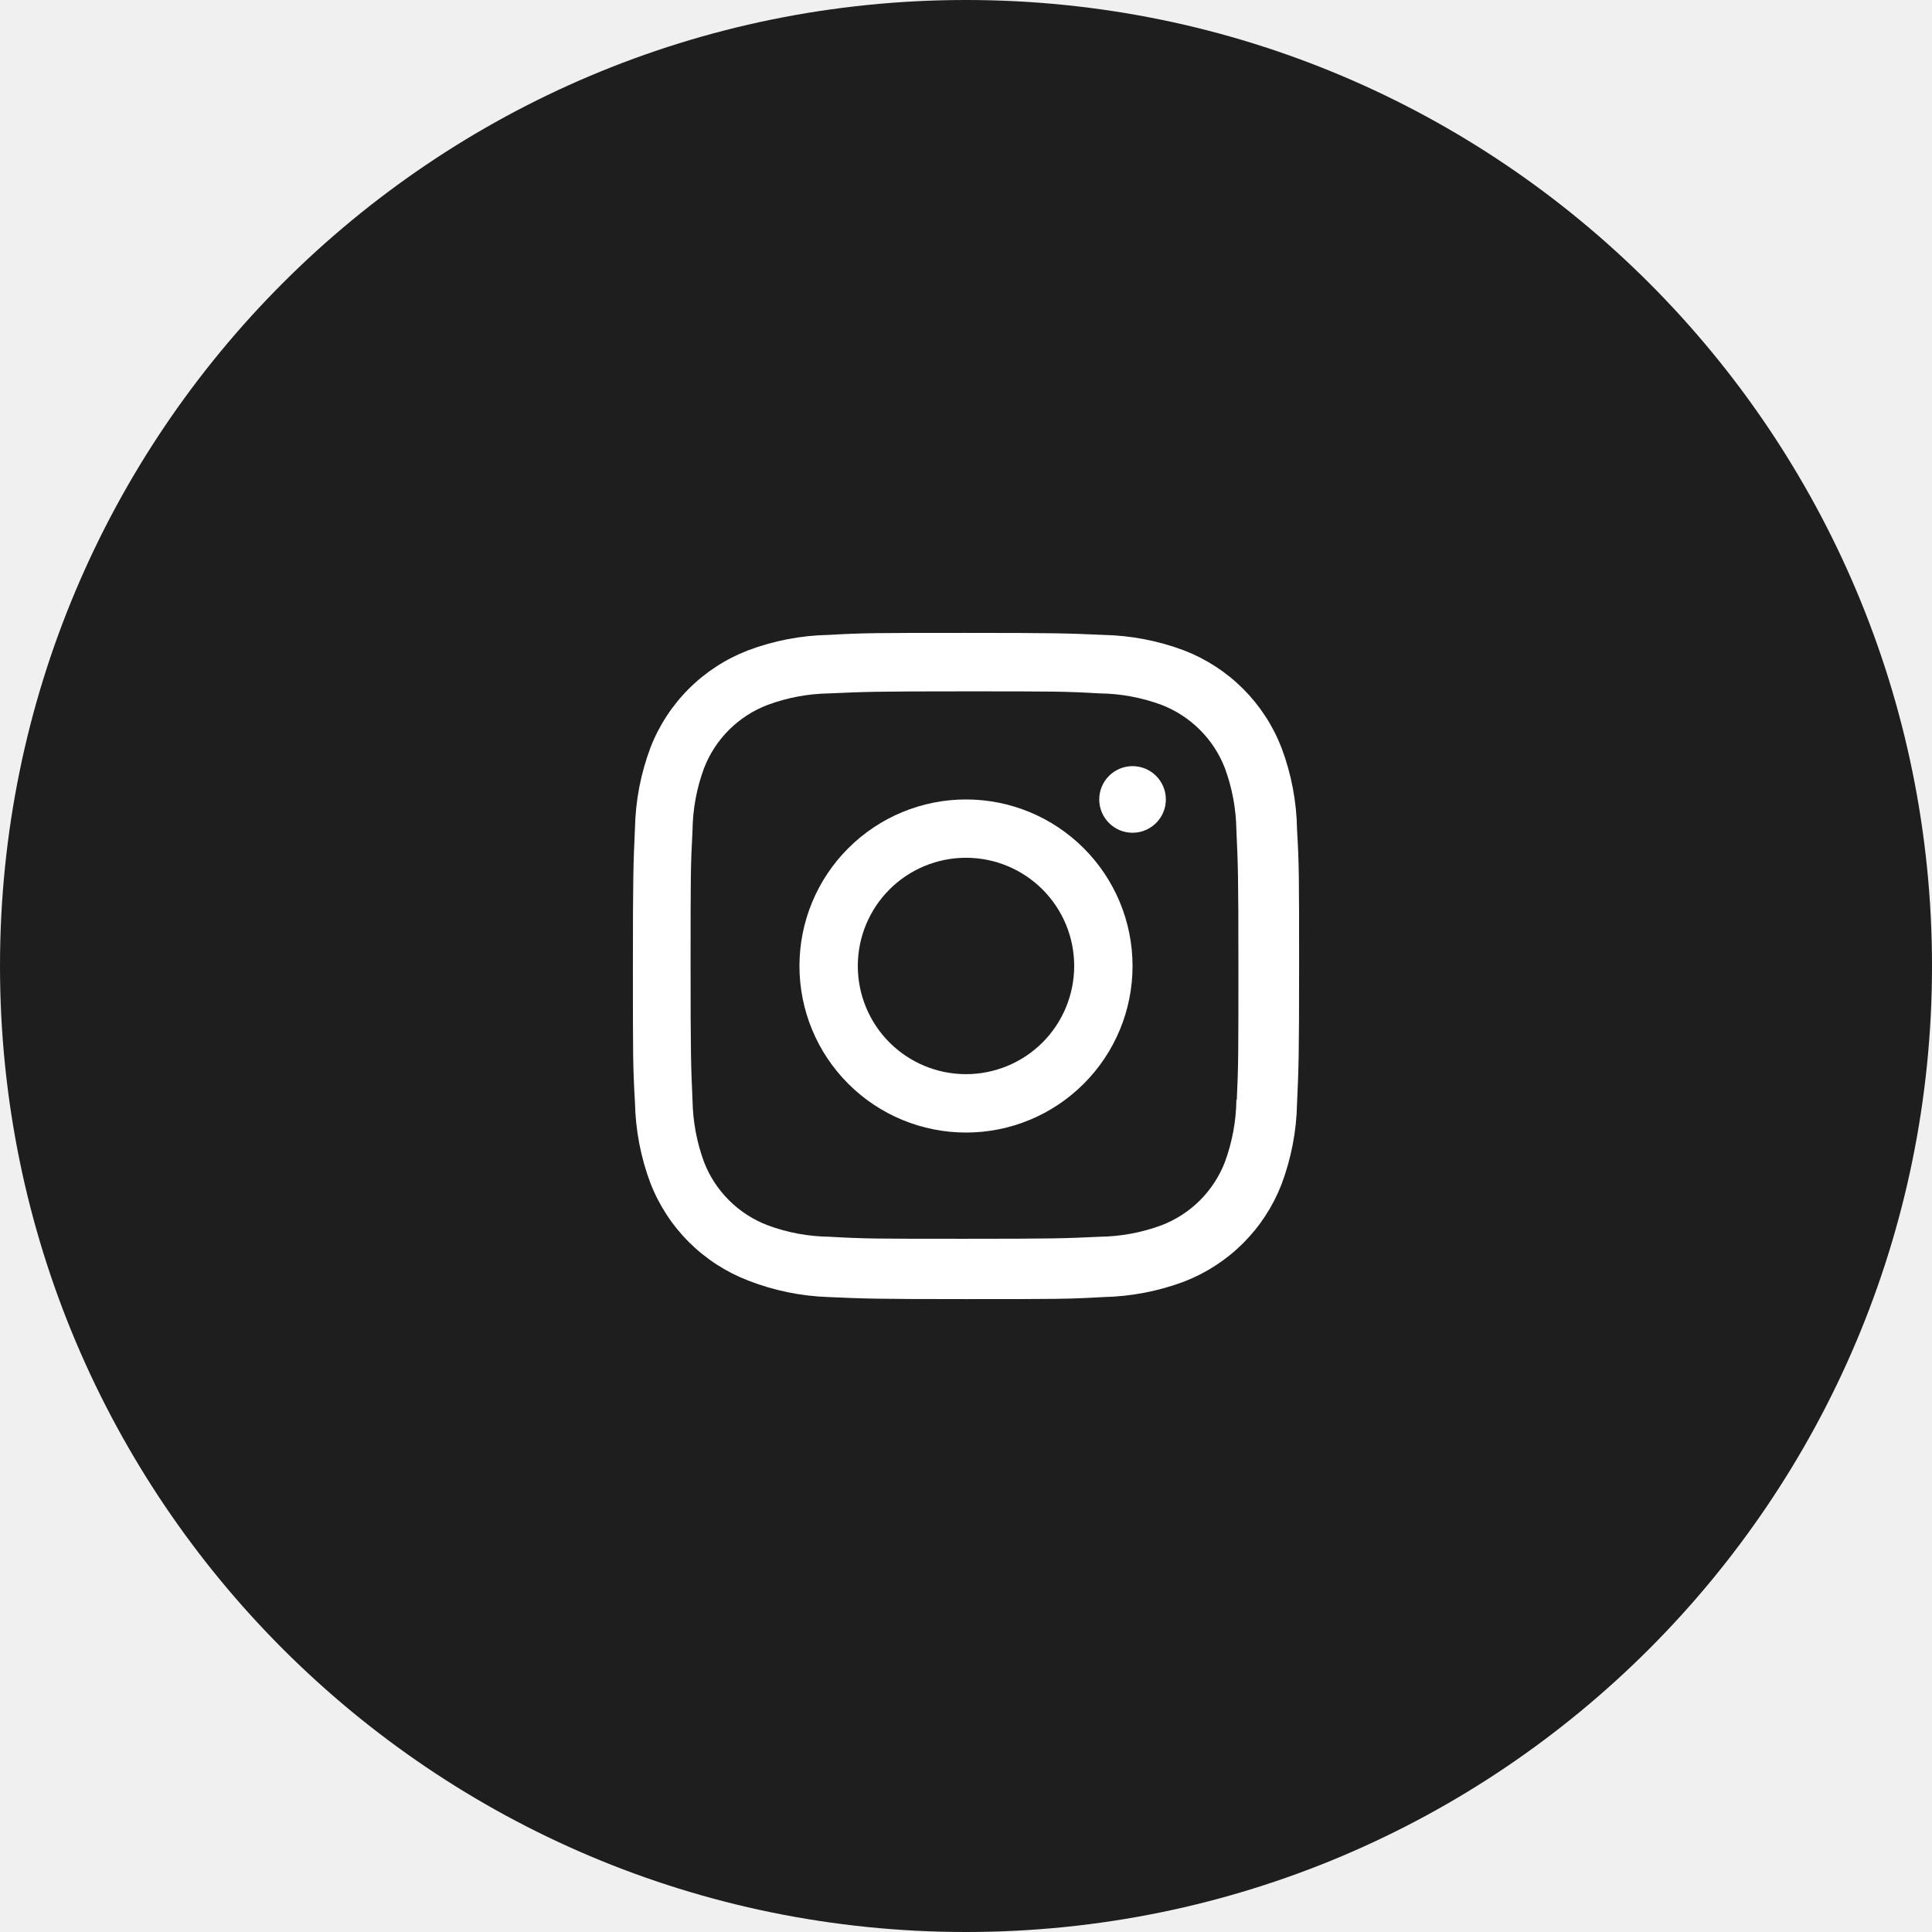
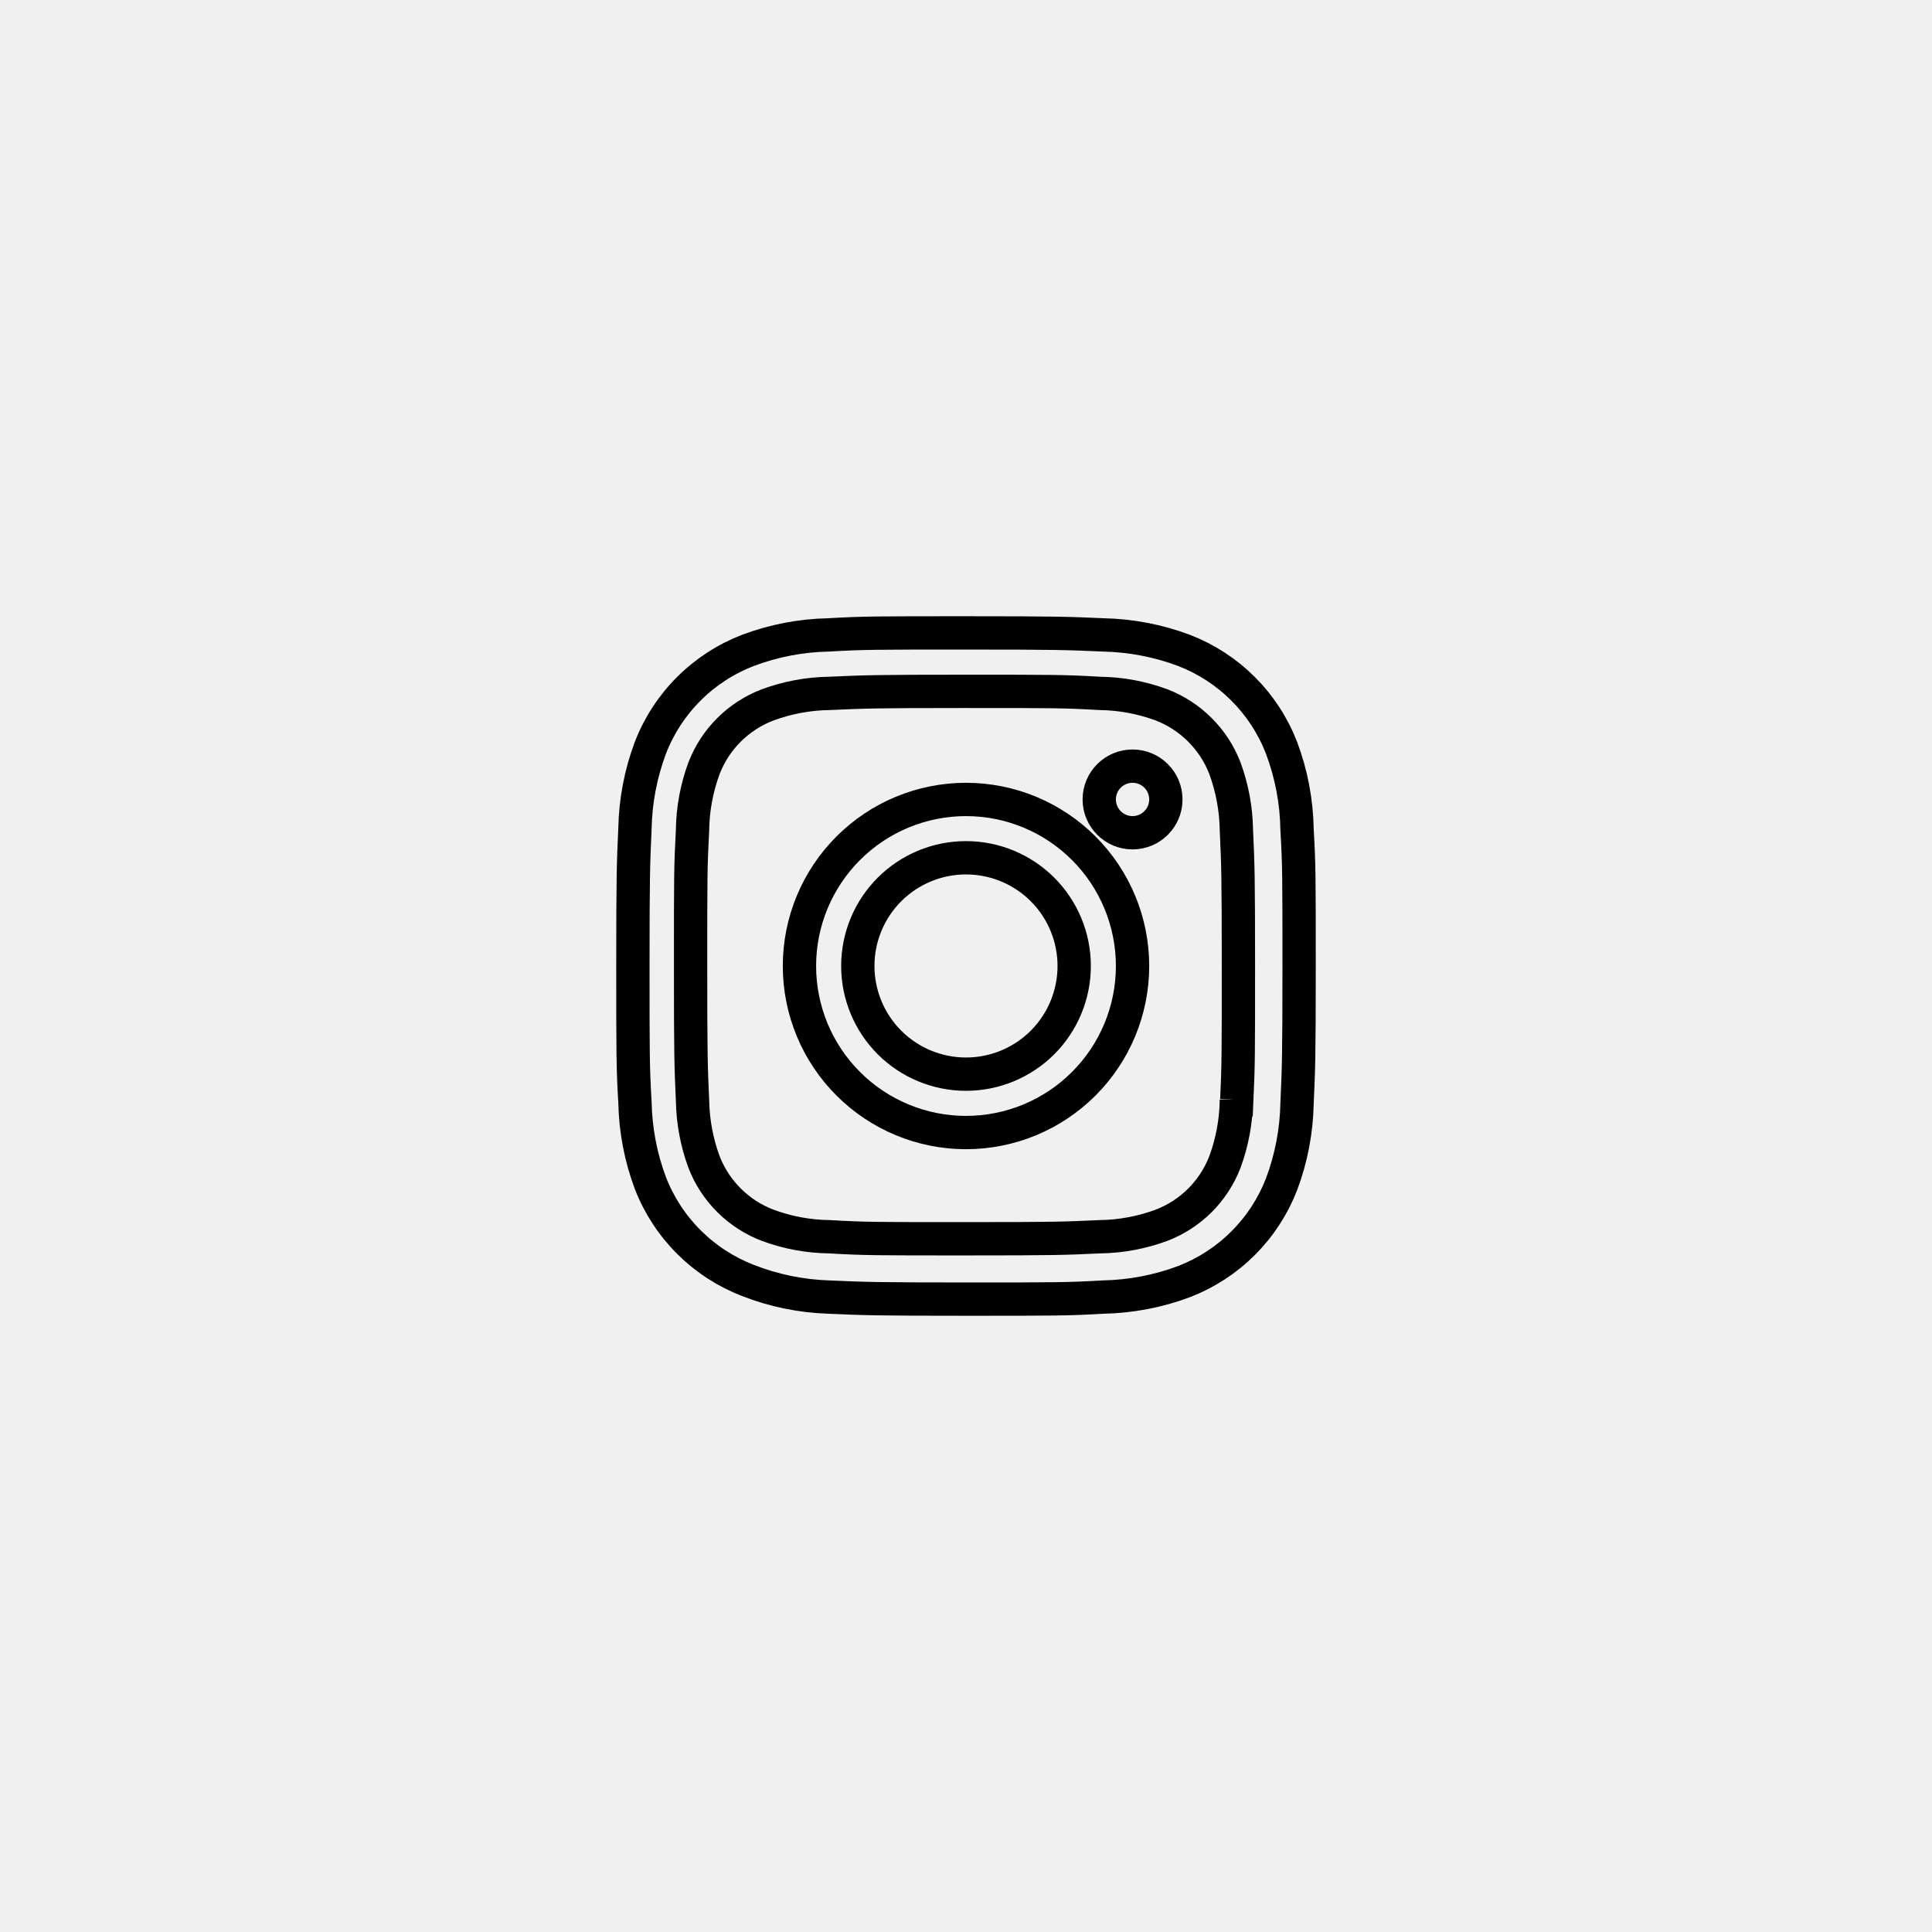
- <svg xmlns="http://www.w3.org/2000/svg" width="58" height="58" viewBox="0 0 58 58" fill="none">
-   <circle cx="29" cy="29" r="29" fill="#1F1E1E" />
-   <path d="M29 24C27.674 24 26.402 24.527 25.465 25.465C24.527 26.402 24 27.674 24 29C24 30.326 24.527 31.598 25.465 32.535C26.402 33.473 27.674 34 29 34C30.326 34 31.598 33.473 32.535 32.535C33.473 31.598 34 30.326 34 29C34 27.674 33.473 26.402 32.535 25.465C31.598 24.527 30.326 24 29 24ZM29 32.247C28.139 32.247 27.312 31.905 26.703 31.296C26.094 30.687 25.752 29.86 25.752 28.999C25.752 28.137 26.094 27.311 26.703 26.702C27.312 26.093 28.139 25.751 29 25.751C29.861 25.751 30.688 26.093 31.297 26.702C31.906 27.311 32.248 28.137 32.248 28.999C32.248 29.86 31.906 30.687 31.297 31.296C30.688 31.905 29.861 32.247 29 32.247Z" fill="white" />
-   <path d="M34 25C34.552 25 35 24.552 35 24C35 23.448 34.552 23 34 23C33.448 23 33 23.448 33 24C33 24.552 33.448 25 34 25Z" fill="white" />
-   <path d="M38.47 22.444C38.213 21.781 37.82 21.179 37.317 20.677C36.813 20.174 36.21 19.782 35.546 19.526C34.769 19.234 33.948 19.077 33.118 19.06C32.049 19.013 31.71 19 28.998 19C26.286 19 25.938 19 24.877 19.06C24.048 19.076 23.228 19.233 22.452 19.526C21.788 19.782 21.184 20.174 20.681 20.676C20.177 21.179 19.784 21.781 19.527 22.444C19.236 23.22 19.078 24.04 19.062 24.868C19.014 25.935 19 26.273 19 28.982C19 31.69 19 32.035 19.062 33.096C19.079 33.926 19.235 34.744 19.527 35.521C19.785 36.184 20.178 36.786 20.682 37.289C21.186 37.791 21.789 38.183 22.453 38.44C23.227 38.743 24.048 38.912 24.88 38.939C25.949 38.986 26.288 39 29 39C31.712 39 32.06 39 33.12 38.939C33.95 38.922 34.771 38.765 35.548 38.474C36.212 38.217 36.815 37.825 37.319 37.322C37.822 36.819 38.215 36.218 38.472 35.555C38.764 34.778 38.921 33.96 38.938 33.131C38.986 32.064 39 31.726 39 29.017C39 26.308 39 25.964 38.938 24.903C38.925 24.062 38.767 23.231 38.47 22.444ZM37.117 33.014C37.11 33.653 36.993 34.286 36.772 34.886C36.605 35.317 36.35 35.709 36.023 36.036C35.695 36.362 35.303 36.617 34.871 36.783C34.277 37.003 33.649 37.12 33.016 37.128C31.961 37.177 31.663 37.189 28.958 37.189C26.25 37.189 25.974 37.189 24.898 37.128C24.265 37.12 23.638 37.004 23.045 36.783C22.611 36.618 22.218 36.364 21.889 36.037C21.56 35.71 21.303 35.318 21.136 34.886C20.917 34.293 20.801 33.667 20.79 33.035C20.743 31.982 20.732 31.685 20.732 28.983C20.732 26.281 20.732 26.005 20.79 24.93C20.797 24.292 20.914 23.659 21.136 23.06C21.474 22.185 22.169 21.496 23.045 21.161C23.639 20.942 24.265 20.825 24.898 20.816C25.955 20.769 26.251 20.755 28.958 20.755C31.664 20.755 31.942 20.755 33.016 20.816C33.65 20.824 34.277 20.941 34.871 21.161C35.303 21.328 35.695 21.583 36.022 21.91C36.35 22.237 36.605 22.628 36.772 23.06C36.99 23.653 37.107 24.279 37.117 24.91C37.165 25.965 37.178 26.261 37.178 28.963C37.178 31.665 37.178 31.955 37.13 33.015H37.117V33.014Z" fill="white" />
+ <svg xmlns="http://www.w3.org/2000/svg" viewBox="0 0 58 58" fill="none">
+   <g stroke="currentColor">
+     <path d="M29 24C27.674 24 26.402 24.527 25.465 25.465C24.527 26.402 24 27.674 24 29C24 30.326 24.527 31.598 25.465 32.535C26.402 33.473 27.674 34 29 34C30.326 34 31.598 33.473 32.535 32.535C33.473 31.598 34 30.326 34 29C34 27.674 33.473 26.402 32.535 25.465C31.598 24.527 30.326 24 29 24ZM29 32.247C28.139 32.247 27.312 31.905 26.703 31.296C26.094 30.687 25.752 29.86 25.752 28.999C25.752 28.137 26.094 27.311 26.703 26.702C27.312 26.093 28.139 25.751 29 25.751C29.861 25.751 30.688 26.093 31.297 26.702C31.906 27.311 32.248 28.137 32.248 28.999C32.248 29.86 31.906 30.687 31.297 31.296C30.688 31.905 29.861 32.247 29 32.247Z" />
+     <path d="M34 25C34.552 25 35 24.552 35 24C35 23.448 34.552 23 34 23C33.448 23 33 23.448 33 24C33 24.552 33.448 25 34 25Z" />
+     <path d="M38.47 22.444C38.213 21.781 37.82 21.179 37.317 20.677C36.813 20.174 36.21 19.782 35.546 19.526C34.769 19.234 33.948 19.077 33.118 19.06C32.049 19.013 31.71 19 28.998 19C26.286 19 25.938 19 24.877 19.06C24.048 19.076 23.228 19.233 22.452 19.526C21.788 19.782 21.184 20.174 20.681 20.676C20.177 21.179 19.784 21.781 19.527 22.444C19.236 23.22 19.078 24.04 19.062 24.868C19.014 25.935 19 26.273 19 28.982C19 31.69 19 32.035 19.062 33.096C19.079 33.926 19.235 34.744 19.527 35.521C19.785 36.184 20.178 36.786 20.682 37.289C21.186 37.791 21.789 38.183 22.453 38.44C23.227 38.743 24.048 38.912 24.88 38.939C25.949 38.986 26.288 39 29 39C31.712 39 32.06 39 33.12 38.939C33.95 38.922 34.771 38.765 35.548 38.474C36.212 38.217 36.815 37.825 37.319 37.322C37.822 36.819 38.215 36.218 38.472 35.555C38.764 34.778 38.921 33.96 38.938 33.131C38.986 32.064 39 31.726 39 29.017C39 26.308 39 25.964 38.938 24.903C38.925 24.062 38.767 23.231 38.47 22.444ZM37.117 33.014C37.11 33.653 36.993 34.286 36.772 34.886C36.605 35.317 36.35 35.709 36.023 36.036C35.695 36.362 35.303 36.617 34.871 36.783C34.277 37.003 33.649 37.12 33.016 37.128C31.961 37.177 31.663 37.189 28.958 37.189C26.25 37.189 25.974 37.189 24.898 37.128C24.265 37.12 23.638 37.004 23.045 36.783C22.611 36.618 22.218 36.364 21.889 36.037C21.56 35.71 21.303 35.318 21.136 34.886C20.917 34.293 20.801 33.667 20.79 33.035C20.743 31.982 20.732 31.685 20.732 28.983C20.732 26.281 20.732 26.005 20.79 24.93C20.797 24.292 20.914 23.659 21.136 23.06C21.474 22.185 22.169 21.496 23.045 21.161C23.639 20.942 24.265 20.825 24.898 20.816C25.955 20.769 26.251 20.755 28.958 20.755C31.664 20.755 31.942 20.755 33.016 20.816C33.65 20.824 34.277 20.941 34.871 21.161C35.303 21.328 35.695 21.583 36.022 21.91C36.35 22.237 36.605 22.628 36.772 23.06C36.99 23.653 37.107 24.279 37.117 24.91C37.165 25.965 37.178 26.261 37.178 28.963C37.178 31.665 37.178 31.955 37.13 33.015H37.117V33.014Z" />
+   </g>
</svg>
